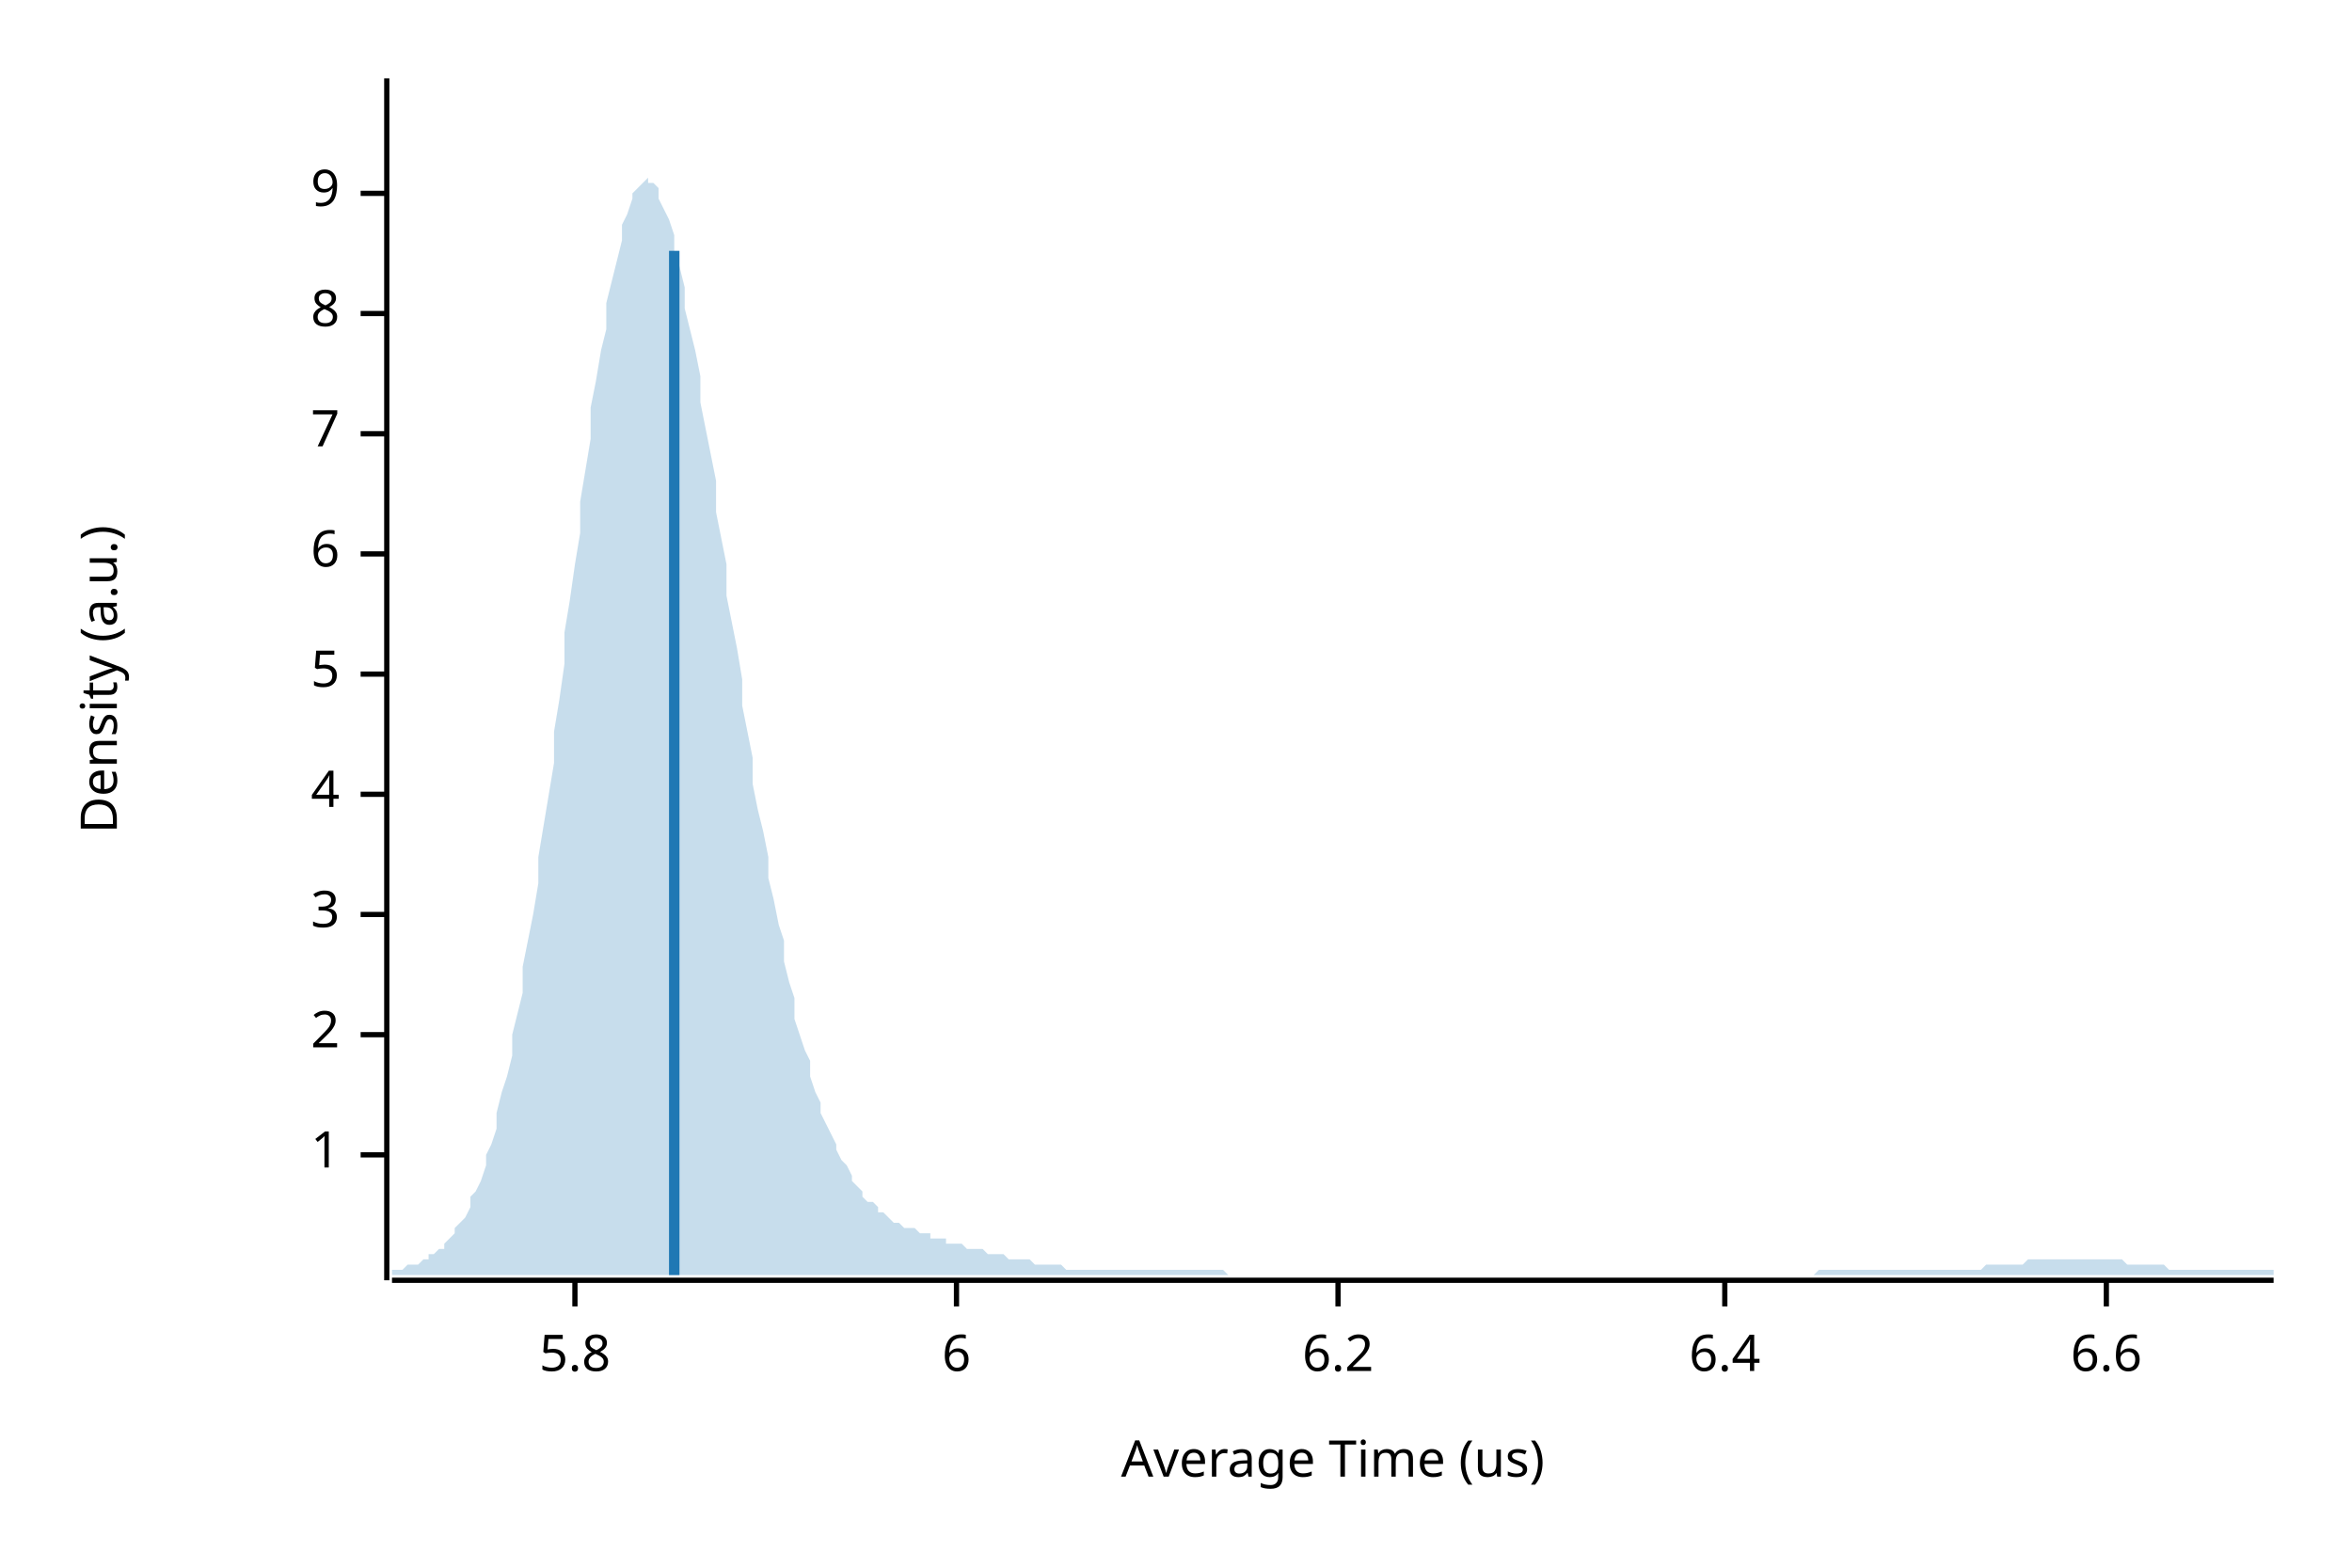
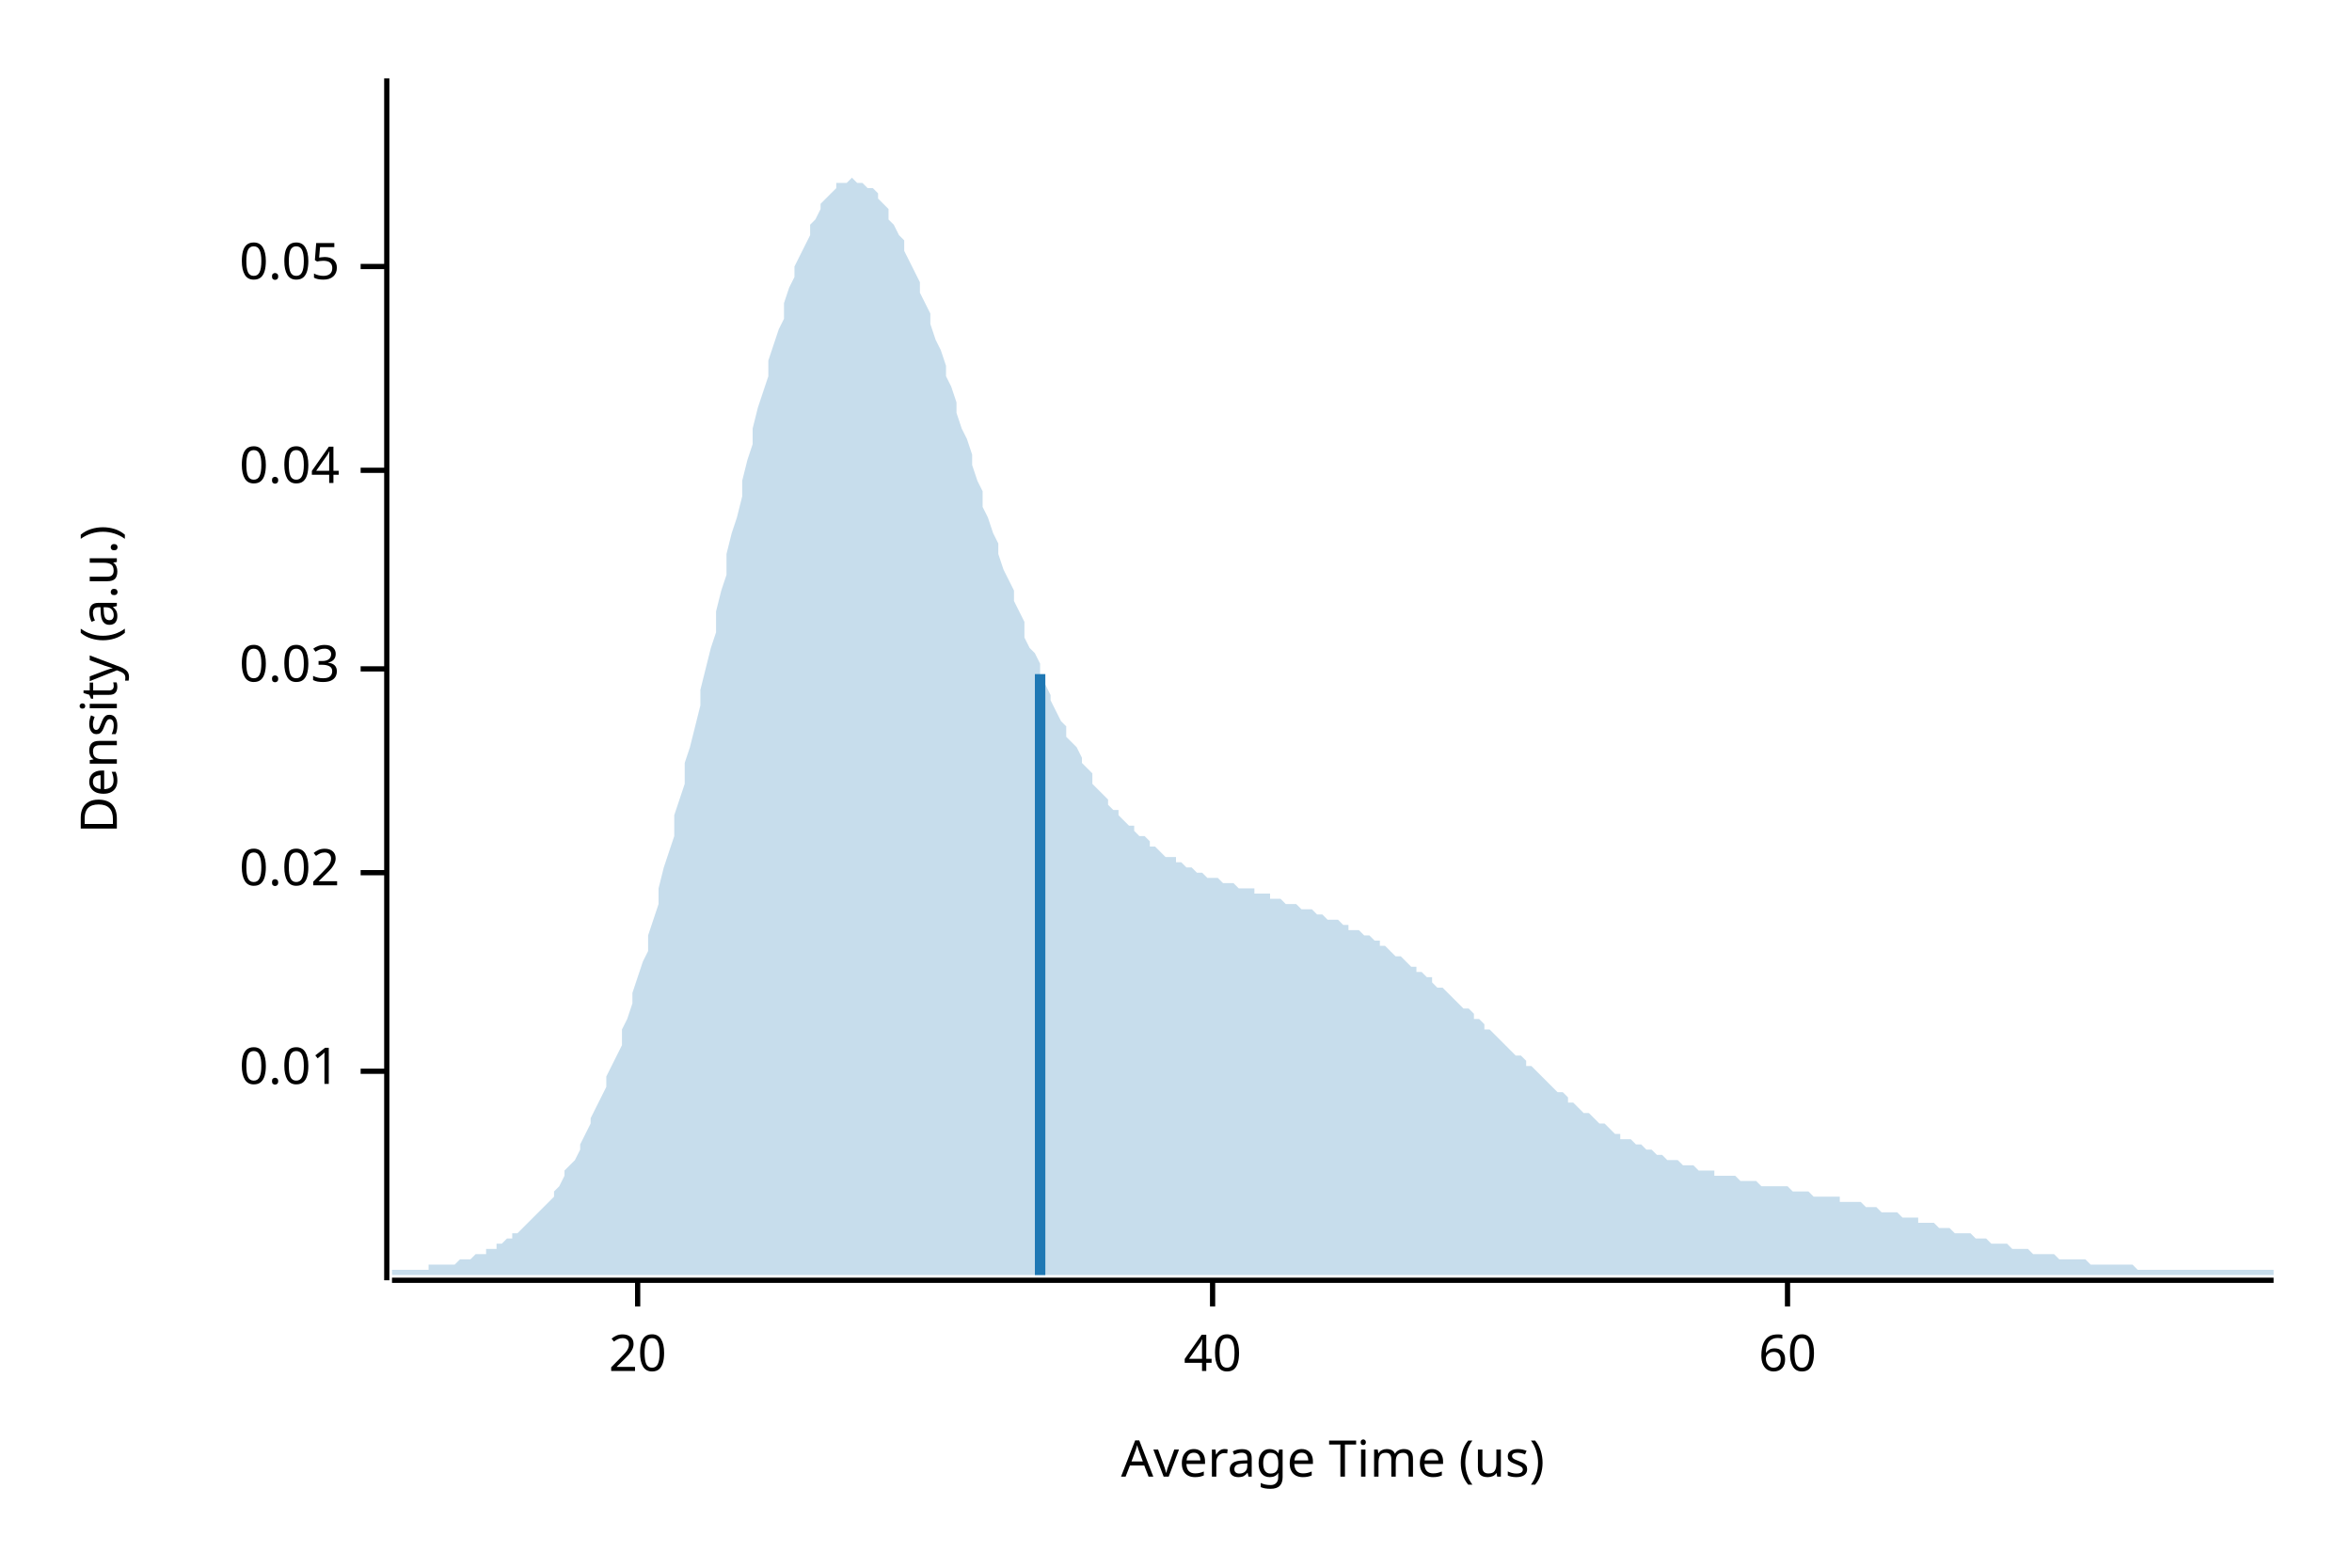
<svg xmlns="http://www.w3.org/2000/svg" width="450" height="300" viewBox="0 0 450 300">
  <text x="15" y="130" dy="0.76em" text-anchor="middle" font-family="sans-serif" font-size="9.677" opacity="1" fill="#000000" transform="rotate(270, 15, 130)">
Density (a.u.)
</text>
  <text x="255" y="285" dy="-0.5ex" text-anchor="middle" font-family="sans-serif" font-size="9.677" opacity="1" fill="#000000">
Average Time (us)
</text>
  <polyline fill="none" opacity="1" stroke="#000000" stroke-width="1" points="74,15 74,245 " />
-   <text x="65" y="221" dy="0.5ex" text-anchor="end" font-family="sans-serif" font-size="9.677" opacity="1" fill="#000000">
- 1
+   <text x="65" y="205" dy="0.5ex" text-anchor="end" font-family="sans-serif" font-size="9.677" opacity="1" fill="#000000">
+ 0.01
</text>
-   <polyline fill="none" opacity="1" stroke="#000000" stroke-width="1" points="69,221 74,221 " />
-   <text x="65" y="198" dy="0.5ex" text-anchor="end" font-family="sans-serif" font-size="9.677" opacity="1" fill="#000000">
- 2
+   <polyline fill="none" opacity="1" stroke="#000000" stroke-width="1" points="69,205 74,205 " />
+   <text x="65" y="167" dy="0.5ex" text-anchor="end" font-family="sans-serif" font-size="9.677" opacity="1" fill="#000000">
+ 0.02
</text>
-   <polyline fill="none" opacity="1" stroke="#000000" stroke-width="1" points="69,198 74,198 " />
-   <text x="65" y="175" dy="0.5ex" text-anchor="end" font-family="sans-serif" font-size="9.677" opacity="1" fill="#000000">
- 3
+   <polyline fill="none" opacity="1" stroke="#000000" stroke-width="1" points="69,167 74,167 " />
+   <text x="65" y="128" dy="0.5ex" text-anchor="end" font-family="sans-serif" font-size="9.677" opacity="1" fill="#000000">
+ 0.03
</text>
-   <polyline fill="none" opacity="1" stroke="#000000" stroke-width="1" points="69,175 74,175 " />
-   <text x="65" y="152" dy="0.5ex" text-anchor="end" font-family="sans-serif" font-size="9.677" opacity="1" fill="#000000">
- 4
+   <polyline fill="none" opacity="1" stroke="#000000" stroke-width="1" points="69,128 74,128 " />
+   <text x="65" y="90" dy="0.5ex" text-anchor="end" font-family="sans-serif" font-size="9.677" opacity="1" fill="#000000">
+ 0.04
</text>
-   <polyline fill="none" opacity="1" stroke="#000000" stroke-width="1" points="69,152 74,152 " />
-   <text x="65" y="129" dy="0.5ex" text-anchor="end" font-family="sans-serif" font-size="9.677" opacity="1" fill="#000000">
- 5
+   <polyline fill="none" opacity="1" stroke="#000000" stroke-width="1" points="69,90 74,90 " />
+   <text x="65" y="51" dy="0.5ex" text-anchor="end" font-family="sans-serif" font-size="9.677" opacity="1" fill="#000000">
+ 0.05
</text>
-   <polyline fill="none" opacity="1" stroke="#000000" stroke-width="1" points="69,129 74,129 " />
-   <text x="65" y="106" dy="0.5ex" text-anchor="end" font-family="sans-serif" font-size="9.677" opacity="1" fill="#000000">
- 6
+   <polyline fill="none" opacity="1" stroke="#000000" stroke-width="1" points="69,51 74,51 " />
+   <polyline fill="none" opacity="1" stroke="#000000" stroke-width="1" points="75,245 435,245 " />
+   <text x="122" y="255" dy="0.76em" text-anchor="middle" font-family="sans-serif" font-size="9.677" opacity="1" fill="#000000">
+ 20
</text>
-   <polyline fill="none" opacity="1" stroke="#000000" stroke-width="1" points="69,106 74,106 " />
-   <text x="65" y="83" dy="0.5ex" text-anchor="end" font-family="sans-serif" font-size="9.677" opacity="1" fill="#000000">
- 7
+   <polyline fill="none" opacity="1" stroke="#000000" stroke-width="1" points="122,245 122,250 " />
+   <text x="232" y="255" dy="0.76em" text-anchor="middle" font-family="sans-serif" font-size="9.677" opacity="1" fill="#000000">
+ 40
</text>
-   <polyline fill="none" opacity="1" stroke="#000000" stroke-width="1" points="69,83 74,83 " />
-   <text x="65" y="60" dy="0.5ex" text-anchor="end" font-family="sans-serif" font-size="9.677" opacity="1" fill="#000000">
- 8
+   <polyline fill="none" opacity="1" stroke="#000000" stroke-width="1" points="232,245 232,250 " />
+   <text x="342" y="255" dy="0.76em" text-anchor="middle" font-family="sans-serif" font-size="9.677" opacity="1" fill="#000000">
+ 60
</text>
-   <polyline fill="none" opacity="1" stroke="#000000" stroke-width="1" points="69,60 74,60 " />
-   <text x="65" y="37" dy="0.5ex" text-anchor="end" font-family="sans-serif" font-size="9.677" opacity="1" fill="#000000">
- 9
- </text>
-   <polyline fill="none" opacity="1" stroke="#000000" stroke-width="1" points="69,37 74,37 " />
-   <polyline fill="none" opacity="1" stroke="#000000" stroke-width="1" points="75,245 435,245 " />
-   <text x="110" y="255" dy="0.76em" text-anchor="middle" font-family="sans-serif" font-size="9.677" opacity="1" fill="#000000">
- 5.8
- </text>
-   <polyline fill="none" opacity="1" stroke="#000000" stroke-width="1" points="110,245 110,250 " />
-   <text x="183" y="255" dy="0.76em" text-anchor="middle" font-family="sans-serif" font-size="9.677" opacity="1" fill="#000000">
- 6
- </text>
-   <polyline fill="none" opacity="1" stroke="#000000" stroke-width="1" points="183,245 183,250 " />
-   <text x="256" y="255" dy="0.76em" text-anchor="middle" font-family="sans-serif" font-size="9.677" opacity="1" fill="#000000">
- 6.2
- </text>
-   <polyline fill="none" opacity="1" stroke="#000000" stroke-width="1" points="256,245 256,250 " />
-   <text x="330" y="255" dy="0.76em" text-anchor="middle" font-family="sans-serif" font-size="9.677" opacity="1" fill="#000000">
- 6.4
- </text>
-   <polyline fill="none" opacity="1" stroke="#000000" stroke-width="1" points="330,245 330,250 " />
-   <text x="403" y="255" dy="0.76em" text-anchor="middle" font-family="sans-serif" font-size="9.677" opacity="1" fill="#000000">
- 6.6
- </text>
-   <polyline fill="none" opacity="1" stroke="#000000" stroke-width="1" points="403,245 403,250 " />
-   <polygon opacity="0.25" fill="#1F78B4" points="75,243 75,243 76,243 77,243 77,243 78,242 79,242 80,242 80,242 81,241 82,241 82,240 83,240 84,239 85,239 85,238 86,237 87,236 87,235 88,234 89,233 90,231 90,229 91,228 92,226 93,223 93,221 94,219 95,216 95,213 96,209 97,206 98,202 98,198 99,194 100,190 100,185 101,180 102,175 103,169 103,164 104,158 105,152 106,146 106,140 107,134 108,127 108,121 109,115 110,108 111,102 111,96 112,90 113,84 113,78 114,73 115,67 116,63 116,58 117,54 118,50 119,46 119,43 120,41 121,38 121,37 122,36 123,35 124,34 124,35 125,35 126,36 126,38 127,40 128,42 129,45 129,48 130,51 131,55 131,59 132,63 133,67 134,72 134,77 135,82 136,87 137,92 137,98 138,103 139,108 139,114 140,119 141,124 142,130 142,135 143,140 144,145 144,150 145,155 146,159 147,164 147,168 148,172 149,177 150,180 150,184 151,188 152,191 152,195 153,198 154,201 155,203 155,206 156,209 157,211 157,213 158,215 159,217 160,219 160,220 161,222 162,223 163,225 163,226 164,227 165,228 165,229 166,230 167,230 168,231 168,232 169,232 170,233 170,233 171,234 172,234 173,235 173,235 174,235 175,235 176,236 176,236 177,236 178,236 178,237 179,237 180,237 181,237 181,238 182,238 183,238 183,238 184,238 185,239 186,239 186,239 187,239 188,239 188,239 189,240 190,240 191,240 191,240 192,240 193,241 194,241 194,241 195,241 196,241 196,241 197,241 198,242 199,242 199,242 200,242 201,242 201,242 202,242 203,242 204,243 204,243 205,243 206,243 207,243 207,243 208,243 209,243 209,243 210,243 211,243 212,243 212,243 213,243 214,243 214,243 215,243 216,243 217,243 217,243 218,243 219,243 220,243 220,243 221,243 222,243 222,243 223,243 224,243 225,243 225,243 226,243 227,243 227,243 228,243 229,243 230,243 230,243 231,243 232,243 232,243 233,243 234,243 235,244 235,244 236,244 237,244 238,244 238,244 239,244 240,244 240,244 241,244 242,244 243,244 243,244 244,244 245,244 245,244 246,244 247,244 248,244 248,244 249,244 250,244 251,244 251,244 252,244 253,244 253,244 254,244 255,244 256,244 256,244 257,244 258,244 258,244 259,244 260,244 261,244 261,244 262,244 263,244 264,244 264,244 265,244 266,244 266,244 267,244 268,244 269,244 269,244 270,244 271,244 271,244 272,244 273,244 274,244 274,244 275,244 276,244 277,244 277,244 278,244 279,244 279,244 280,244 281,244 282,244 282,244 283,244 284,244 284,244 285,244 286,244 287,244 287,244 288,244 289,244 289,244 290,244 291,244 292,244 292,244 293,244 294,244 295,244 295,244 296,244 297,244 297,244 298,244 299,244 300,244 300,244 301,244 302,244 302,244 303,244 304,244 305,244 305,244 306,244 307,244 308,244 308,244 309,244 310,244 310,244 311,244 312,244 313,244 313,244 314,244 315,244 315,244 316,244 317,244 318,244 318,244 319,244 320,244 321,244 321,244 322,244 323,244 323,244 324,244 325,244 326,244 326,244 327,244 328,244 328,244 329,244 330,244 331,244 331,244 332,244 333,244 333,244 334,244 335,244 336,244 336,244 337,244 338,244 339,244 339,244 340,244 341,244 341,244 342,244 343,244 344,244 344,244 345,244 346,244 346,244 347,244 348,243 349,243 349,243 350,243 351,243 352,243 352,243 353,243 354,243 354,243 355,243 356,243 357,243 357,243 358,243 359,243 359,243 360,243 361,243 362,243 362,243 363,243 364,243 365,243 365,243 366,243 367,243 367,243 368,243 369,243 370,243 370,243 371,243 372,243 372,243 373,243 374,243 375,243 375,243 376,243 377,243 378,243 378,243 379,243 380,242 380,242 381,242 382,242 383,242 383,242 384,242 385,242 385,242 386,242 387,242 388,241 388,241 389,241 390,241 390,241 391,241 392,241 393,241 393,241 394,241 395,241 396,241 396,241 397,241 398,241 398,241 399,241 400,241 401,241 401,241 402,241 403,241 403,241 404,241 405,241 406,241 406,241 407,242 408,242 409,242 409,242 410,242 411,242 411,242 412,242 413,242 414,242 414,242 415,243 416,243 416,243 417,243 418,243 419,243 419,243 420,243 421,243 422,243 422,243 423,243 424,243 424,243 425,243 426,243 427,243 427,243 428,243 429,243 429,243 430,243 431,243 432,243 432,243 433,243 434,243 435,243 435,244 75,244 " />
-   <polyline fill="none" opacity="1" stroke="#1F78B4" stroke-width="2" points="129,244 129,48 " />
+   <polyline fill="none" opacity="1" stroke="#000000" stroke-width="1" points="342,245 342,250 " />
+   <polygon opacity="0.25" fill="#1F78B4" points="75,243 75,243 76,243 77,243 77,243 78,243 79,243 80,243 80,243 81,243 82,243 82,242 83,242 84,242 85,242 85,242 86,242 87,242 87,242 88,241 89,241 90,241 90,241 91,240 92,240 93,240 93,239 94,239 95,239 95,238 96,238 97,237 98,237 98,236 99,236 100,235 100,235 101,234 102,233 103,232 103,232 104,231 105,230 106,229 106,228 107,227 108,225 108,224 109,223 110,222 111,220 111,219 112,217 113,215 113,214 114,212 115,210 116,208 116,206 117,204 118,202 119,200 119,197 120,195 121,192 121,190 122,187 123,184 124,182 124,179 125,176 126,173 126,170 127,166 128,163 129,160 129,156 130,153 131,150 131,146 132,143 133,139 134,135 134,132 135,128 136,124 137,121 137,117 138,113 139,110 139,106 140,102 141,99 142,95 142,92 143,88 144,85 144,82 145,78 146,75 147,72 147,69 148,66 149,63 150,61 150,58 151,55 152,53 152,51 153,49 154,47 155,45 155,43 156,42 157,40 157,39 158,38 159,37 160,36 160,35 161,35 162,35 163,34 163,34 164,35 165,35 165,35 166,36 167,36 168,37 168,38 169,39 170,40 170,42 171,43 172,45 173,46 173,48 174,50 175,52 176,54 176,56 177,58 178,60 178,62 179,65 180,67 181,70 181,72 182,74 183,77 183,79 184,82 185,84 186,87 186,89 187,92 188,94 188,97 189,99 190,102 191,104 191,106 192,109 193,111 194,113 194,115 195,117 196,119 196,122 197,124 198,125 199,127 199,129 200,131 201,133 201,134 202,136 203,138 204,139 204,141 205,142 206,143 207,145 207,146 208,147 209,148 209,150 210,151 211,152 212,153 212,154 213,155 214,155 214,156 215,157 216,158 217,158 217,159 218,160 219,160 220,161 220,162 221,162 222,163 222,163 223,164 224,164 225,164 225,165 226,165 227,166 227,166 228,166 229,167 230,167 230,167 231,168 232,168 232,168 233,168 234,169 235,169 235,169 236,169 237,170 238,170 238,170 239,170 240,170 240,171 241,171 242,171 243,171 243,172 244,172 245,172 245,172 246,173 247,173 248,173 248,173 249,174 250,174 251,174 251,174 252,175 253,175 253,175 254,176 255,176 256,176 256,176 257,177 258,177 258,178 259,178 260,178 261,179 261,179 262,179 263,180 264,180 264,181 265,181 266,182 266,182 267,183 268,183 269,184 269,184 270,185 271,185 271,186 272,186 273,187 274,187 274,188 275,189 276,189 277,190 277,190 278,191 279,192 279,192 280,193 281,193 282,194 282,195 283,195 284,196 284,197 285,197 286,198 287,199 287,199 288,200 289,201 289,201 290,202 291,202 292,203 292,204 293,204 294,205 295,206 295,206 296,207 297,208 297,208 298,209 299,209 300,210 300,211 301,211 302,212 302,212 303,213 304,213 305,214 305,214 306,215 307,215 308,216 308,216 309,217 310,217 310,218 311,218 312,218 313,219 313,219 314,219 315,220 315,220 316,220 317,221 318,221 318,221 319,222 320,222 321,222 321,222 322,223 323,223 323,223 324,223 325,224 326,224 326,224 327,224 328,224 328,225 329,225 330,225 331,225 331,225 332,225 333,226 333,226 334,226 335,226 336,226 336,226 337,227 338,227 339,227 339,227 340,227 341,227 341,227 342,227 343,228 344,228 344,228 345,228 346,228 346,228 347,229 348,229 349,229 349,229 350,229 351,229 352,229 352,230 353,230 354,230 354,230 355,230 356,230 357,231 357,231 358,231 359,231 359,231 360,232 361,232 362,232 362,232 363,232 364,233 365,233 365,233 366,233 367,233 367,234 368,234 369,234 370,234 370,234 371,235 372,235 372,235 373,235 374,236 375,236 375,236 376,236 377,236 378,237 378,237 379,237 380,237 380,237 381,238 382,238 383,238 383,238 384,238 385,239 385,239 386,239 387,239 388,239 388,239 389,240 390,240 390,240 391,240 392,240 393,240 393,240 394,241 395,241 396,241 396,241 397,241 398,241 398,241 399,241 400,242 401,242 401,242 402,242 403,242 403,242 404,242 405,242 406,242 406,242 407,242 408,242 409,243 409,243 410,243 411,243 411,243 412,243 413,243 414,243 414,243 415,243 416,243 416,243 417,243 418,243 419,243 419,243 420,243 421,243 422,243 422,243 423,243 424,243 424,243 425,243 426,243 427,243 427,243 428,243 429,243 429,243 430,243 431,243 432,243 432,243 433,243 434,243 435,243 435,244 75,244 " />
+   <polyline fill="none" opacity="1" stroke="#1F78B4" stroke-width="2" points="199,244 199,129 " />
</svg>
